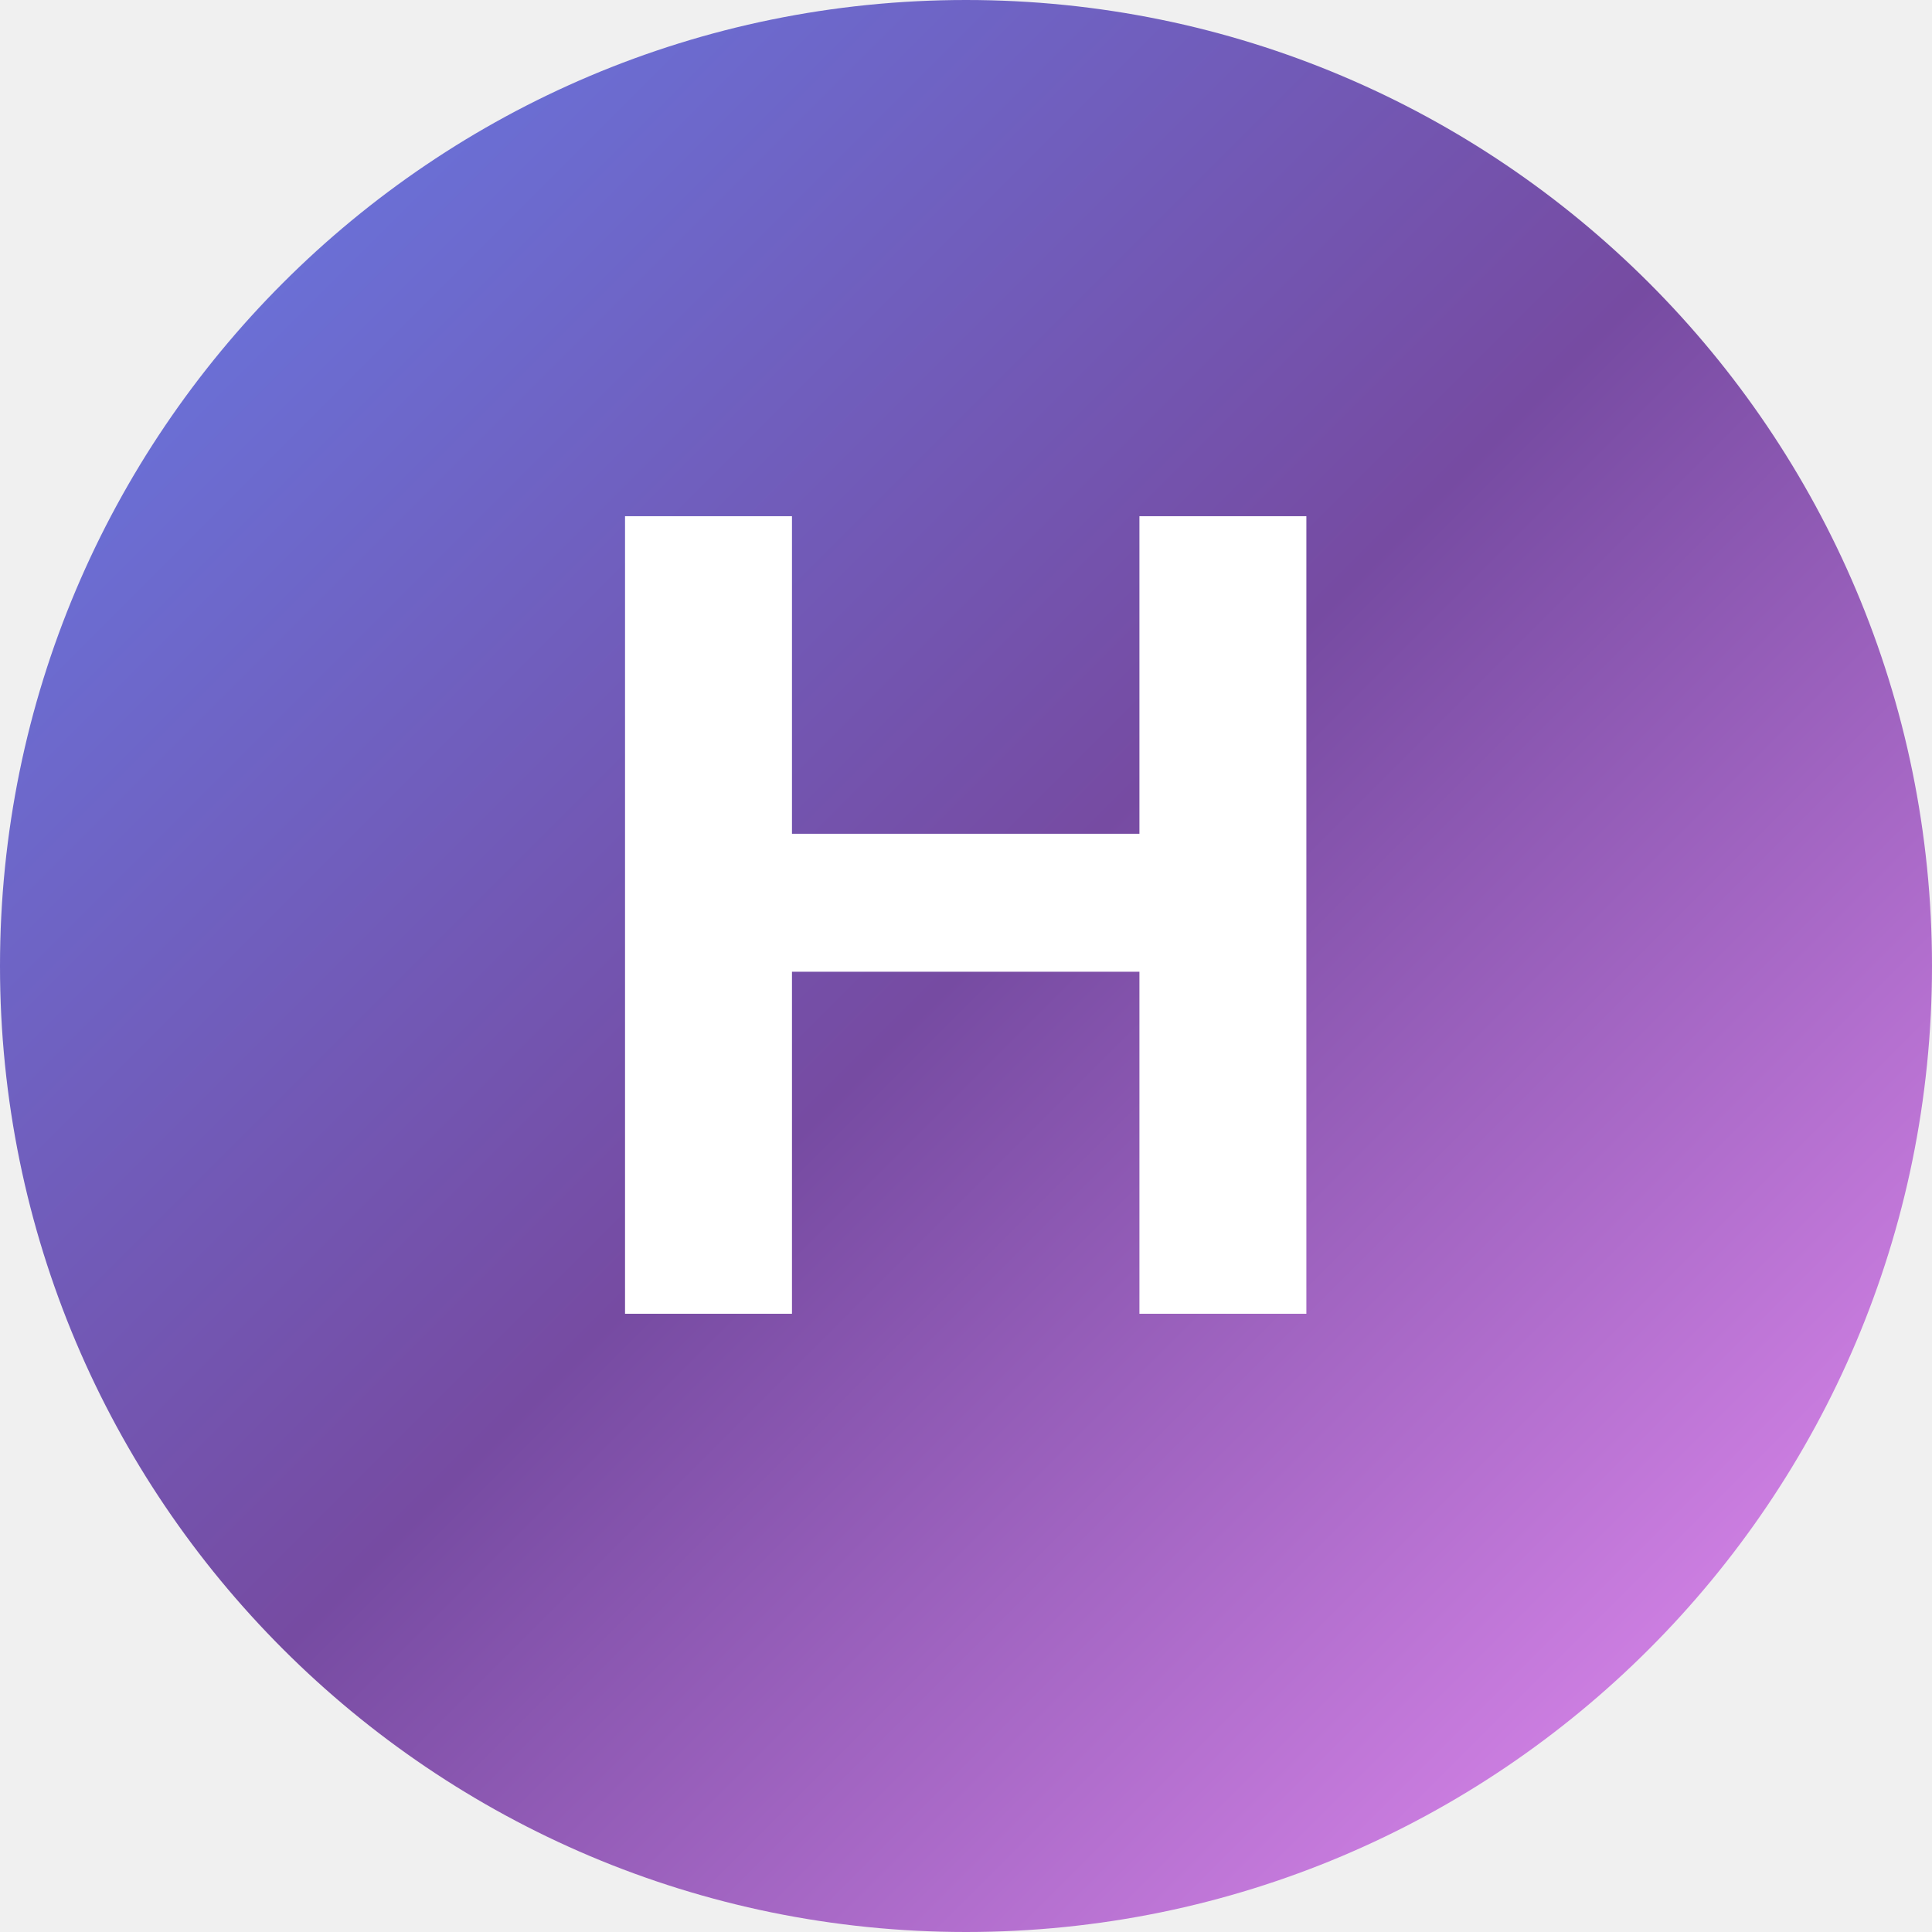
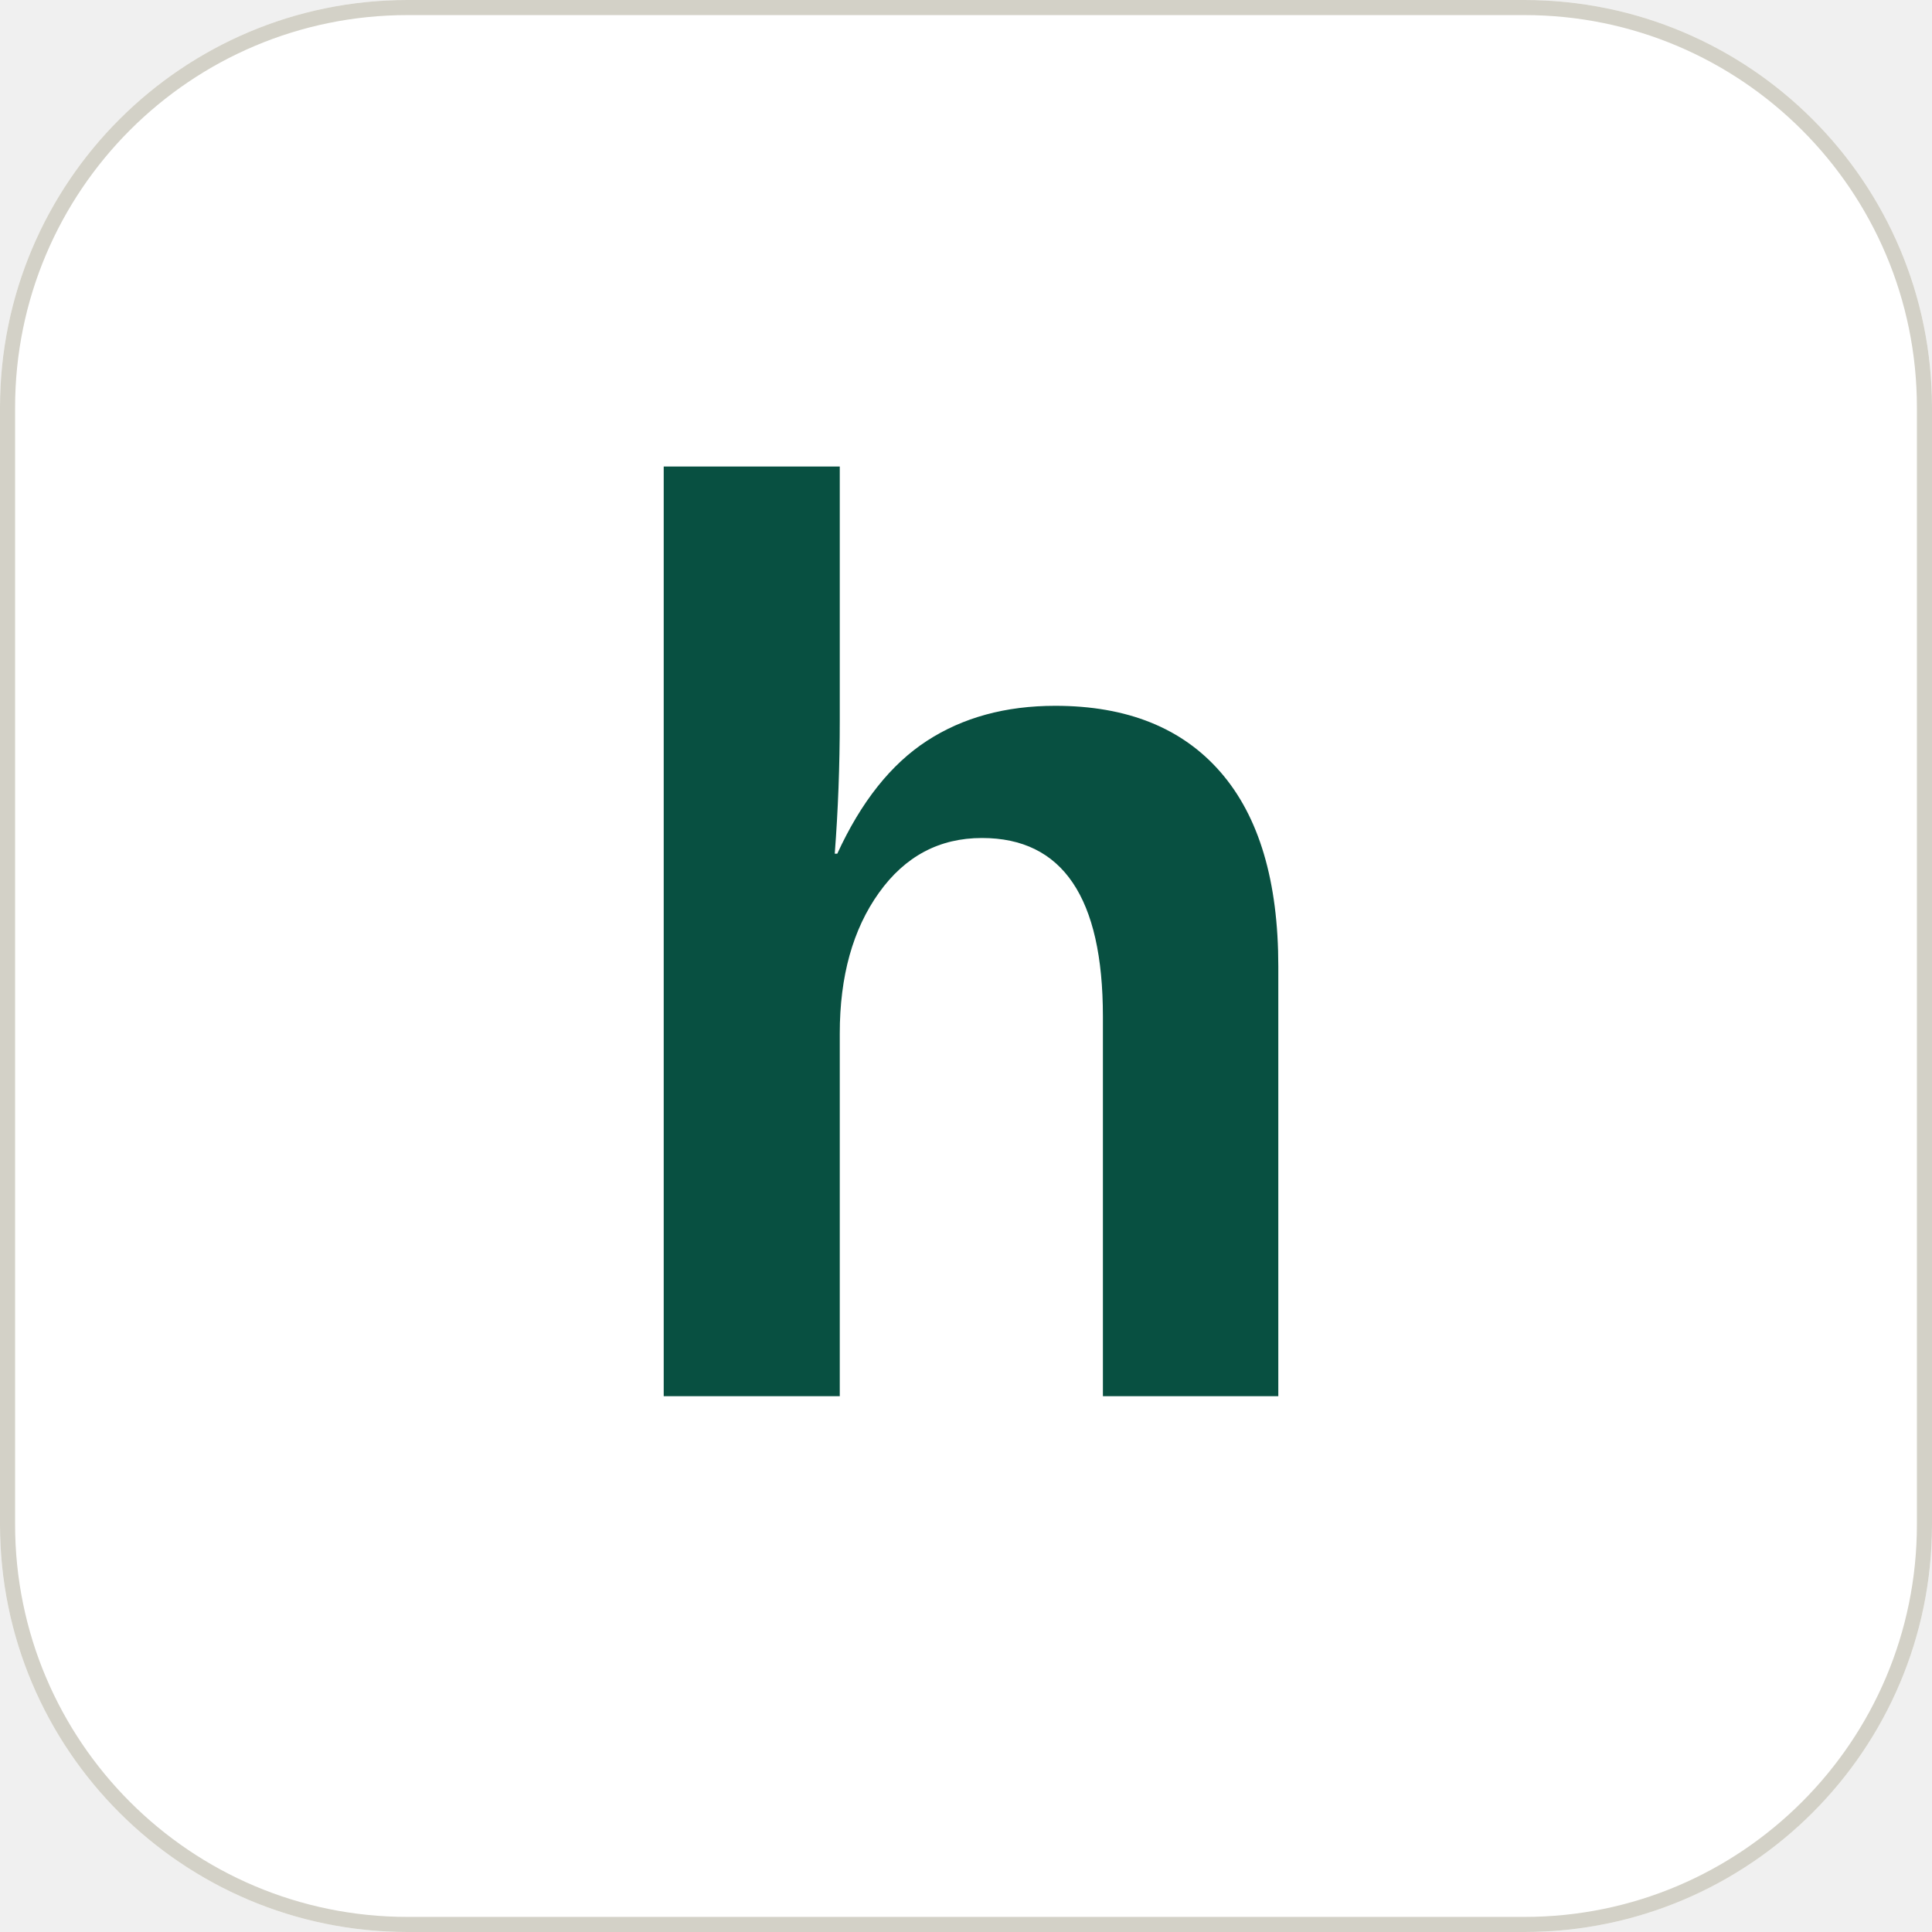
- <svg xmlns="http://www.w3.org/2000/svg" viewBox="0 0 100 100">
-   <defs>
-     <linearGradient id="rainbow" x1="0%" y1="0%" x2="100%" y2="100%">
-       <stop offset="0%" style="stop-color:#667eea" />
-       <stop offset="50%" style="stop-color:#764ba2" />
-       <stop offset="100%" style="stop-color:#f093fb" />
-     </linearGradient>
-   </defs>
-   <circle cx="50" cy="50" r="50" fill="url(#rainbow)" />
-   <text x="50" y="68" font-family="Arial, sans-serif" font-size="60" font-weight="bold" fill="white" text-anchor="middle">H</text>
+ <svg xmlns="http://www.w3.org/2000/svg" viewBox="0 0 512 512">
+   <rect width="512" height="512" rx="108" fill="#ffffff" />
+   <rect x="2" y="2" width="508" height="508" rx="106" fill="none" stroke="#D3D1C7" stroke-width="4" />
+   <text x="256" y="370" font-family="Arial, Helvetica, sans-serif" font-size="340" font-weight="700" fill="#085041" text-anchor="middle">h</text>
</svg>
